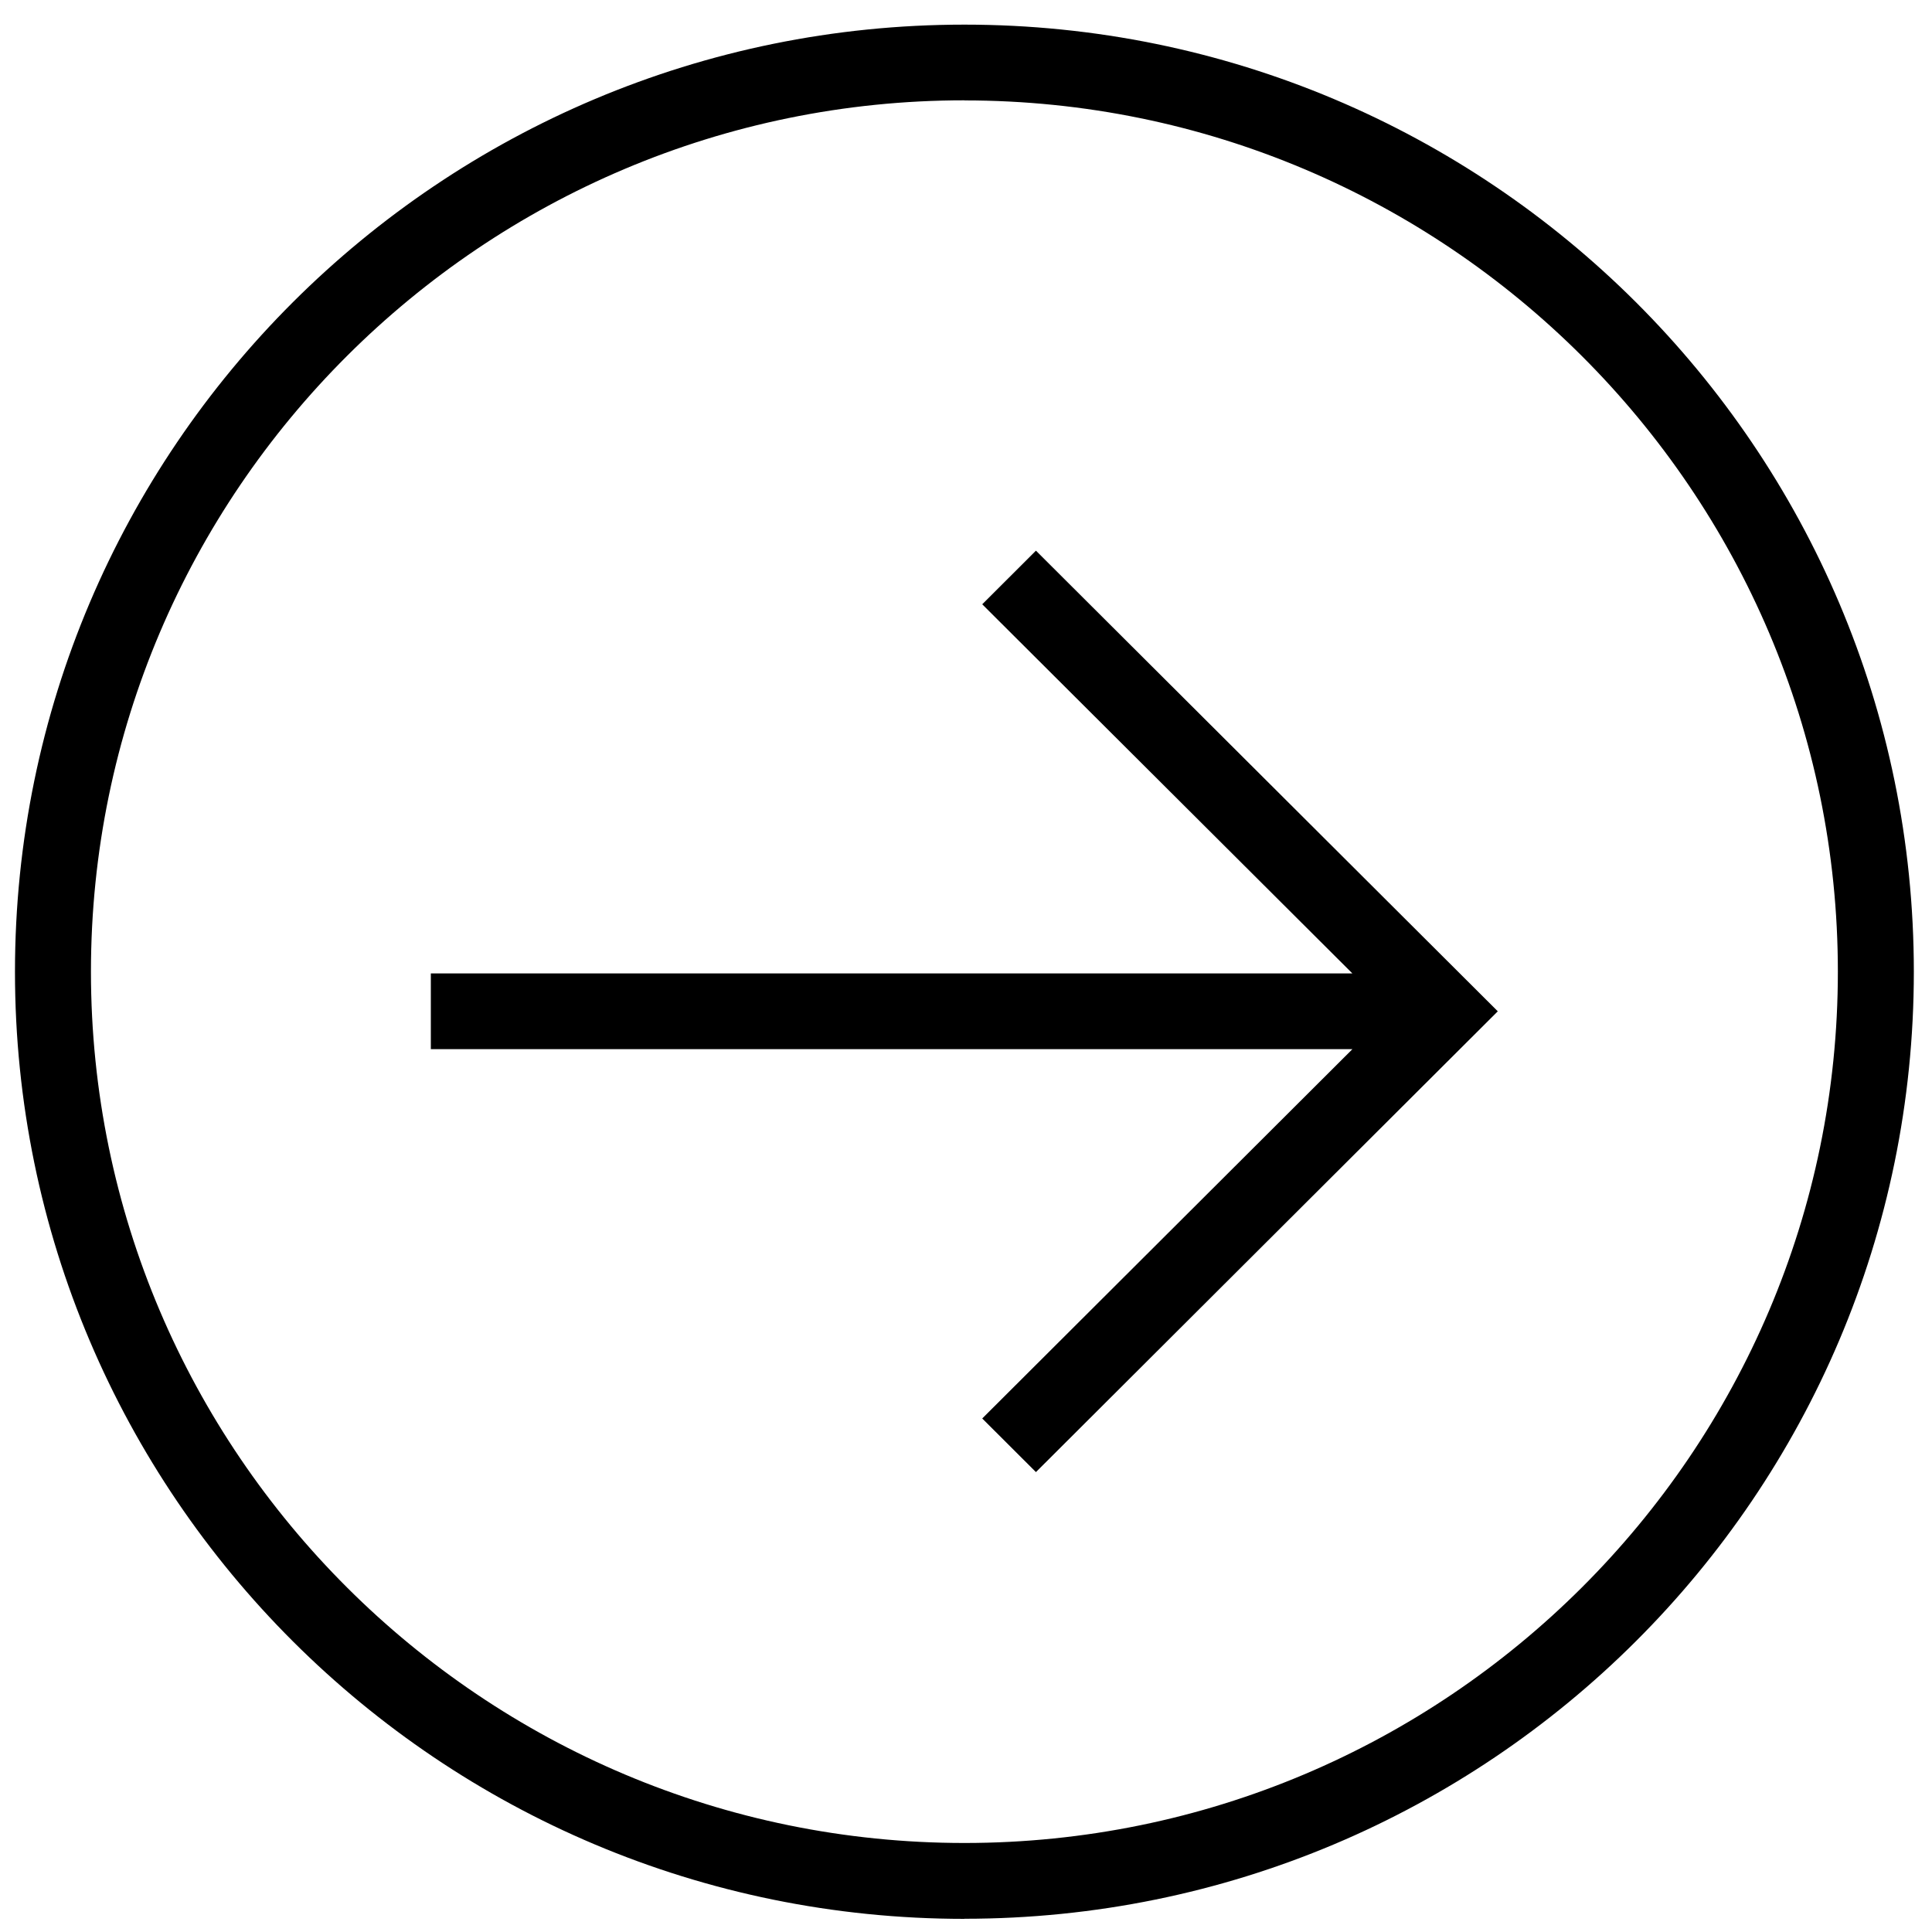
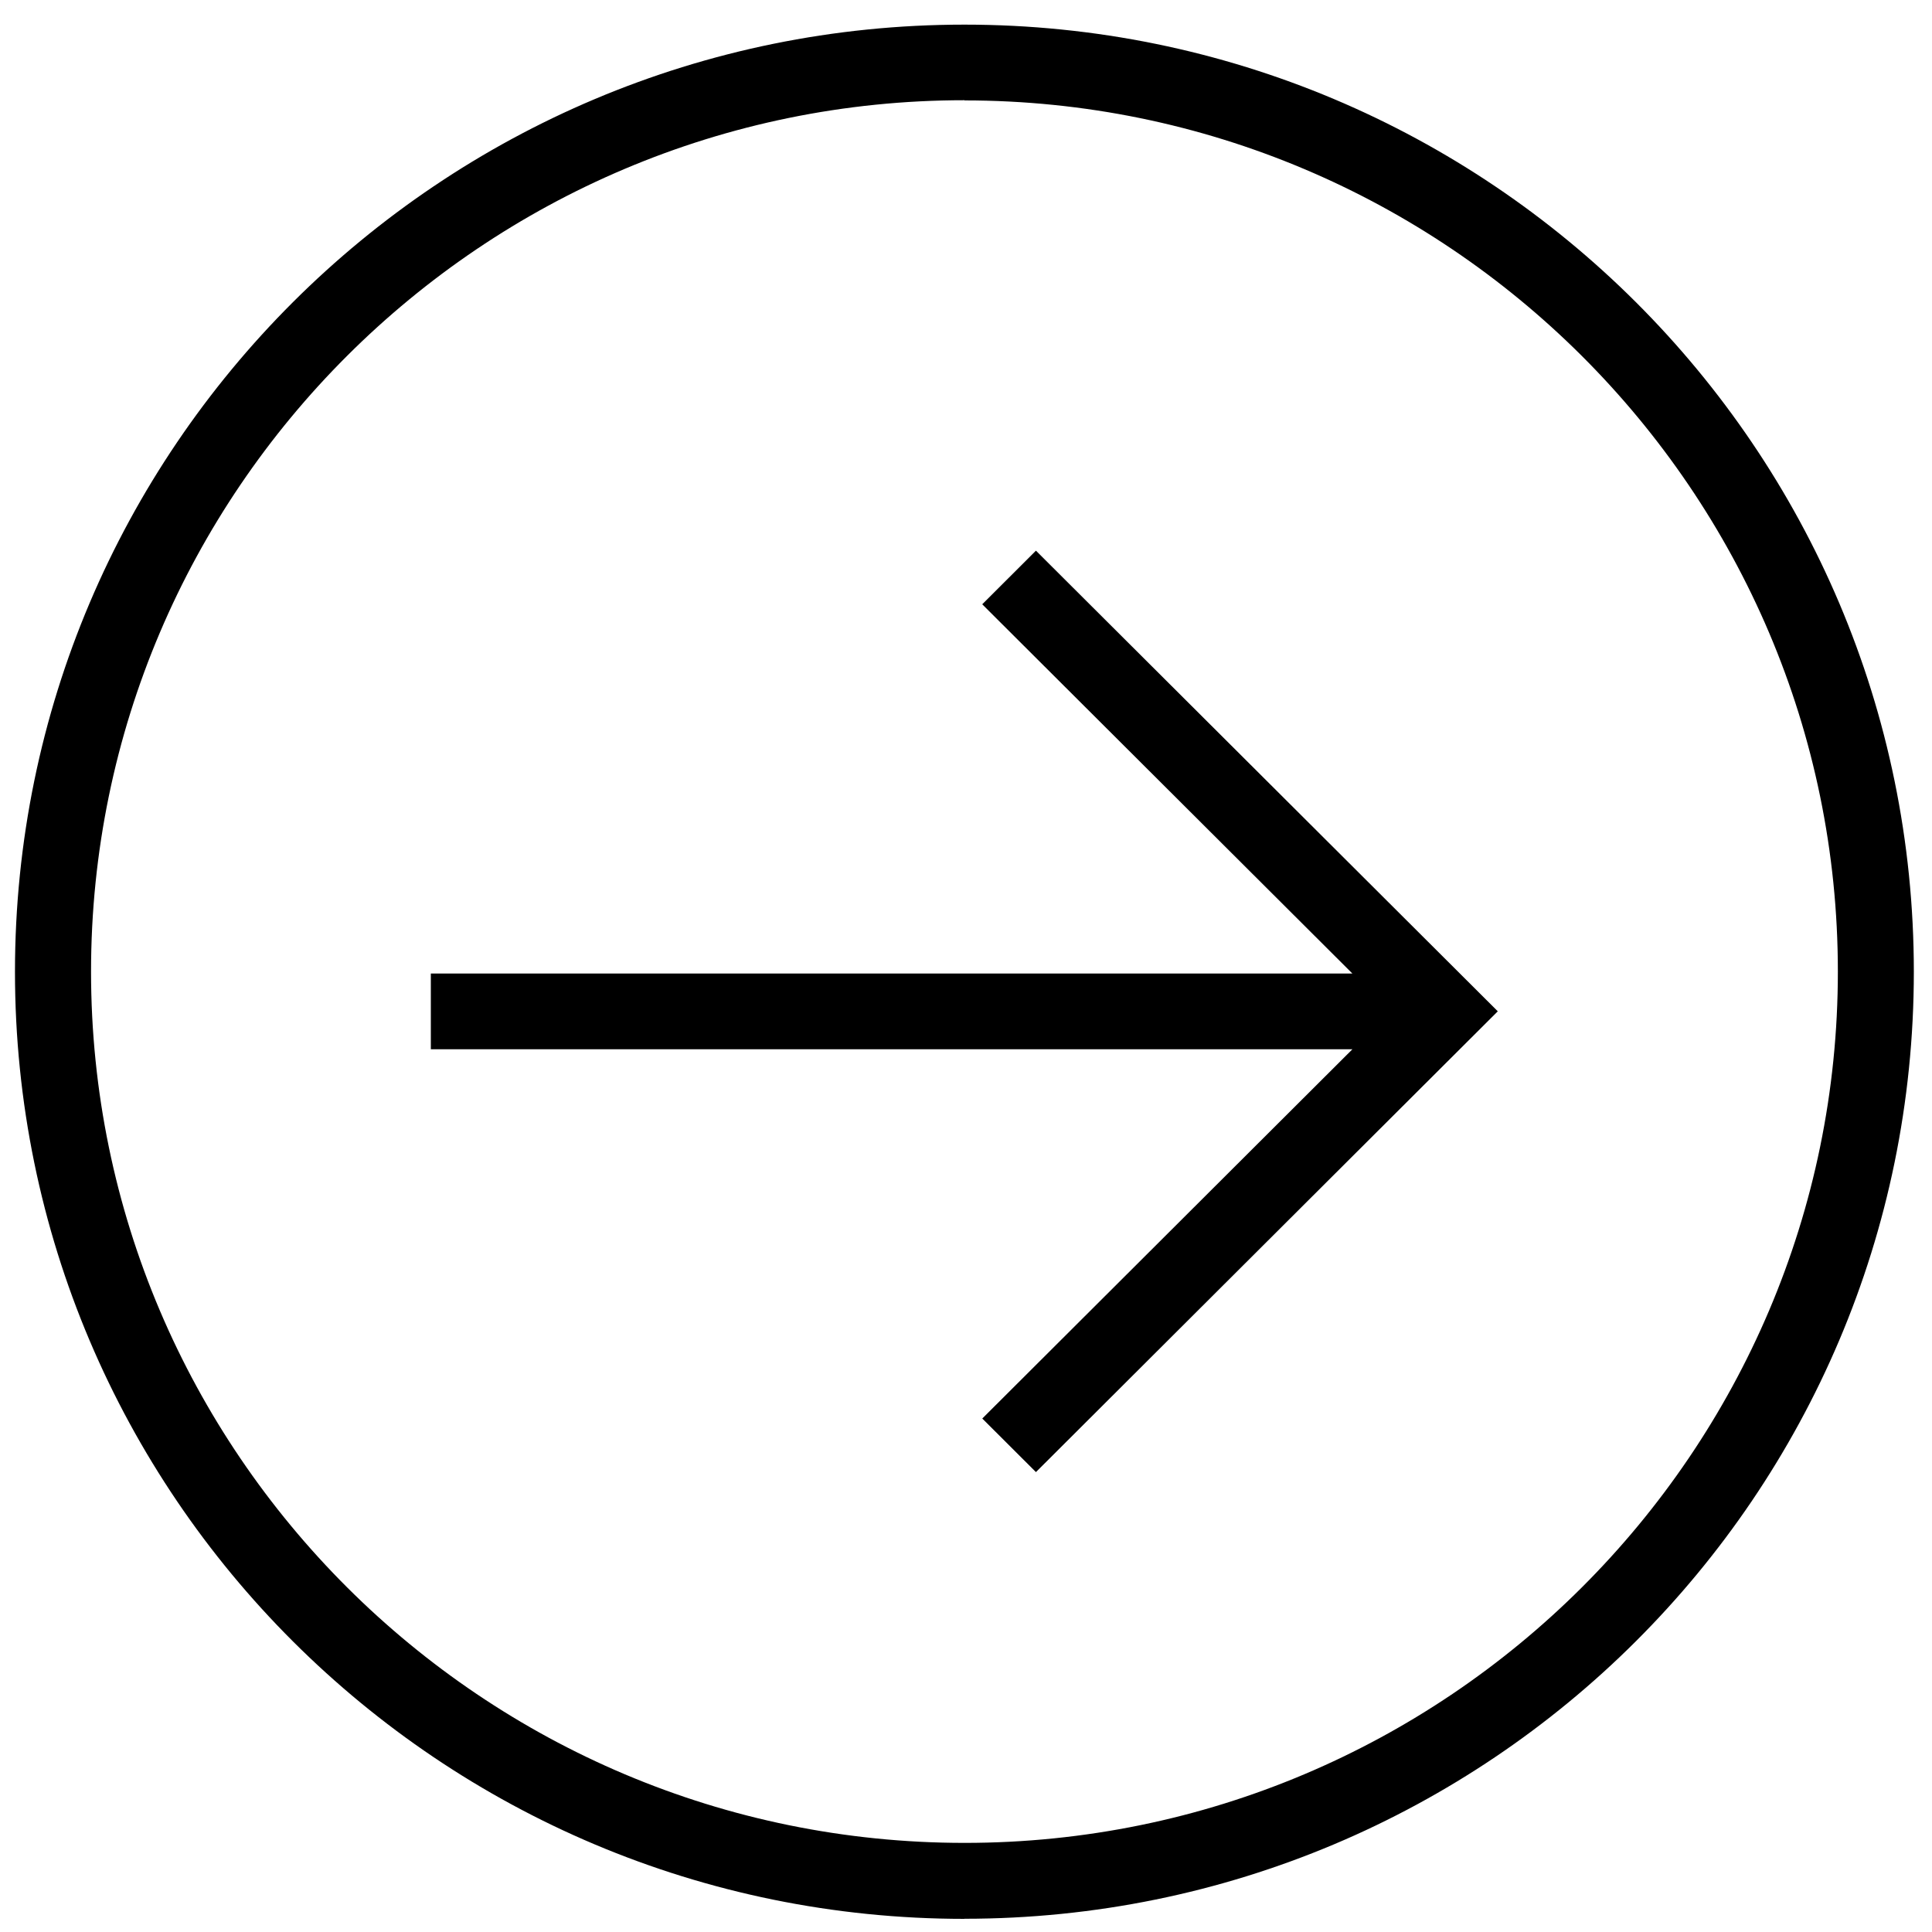
<svg xmlns="http://www.w3.org/2000/svg" width="40" height="40" viewBox="0 0 40 40">
  <g fill="currentColor">
-     <path d="M19.967 39.726c10.858 0 19.657-8.78 19.657-19.608C39.624 9.29 30.824.51 19.967.51 9.11.51.31 9.29.31 20.12c0 10.83 8.8 19.608 19.657 19.608zm0-37.647c9.972 0 18.084 8.093 18.084 18.038 0 9.95-8.11 18.04-18.083 18.04-9.972 0-18.085-8.09-18.085-18.04 0-9.945 8.113-18.04 18.085-18.04z" />
-     <path d="M20.336 29.368l1.112 1.11 9.562-9.54-9.562-9.537-1.112 1.11L28 20.154H8.92v1.568H28l-7.664 7.646" />
+     <path d="M19.967 39.726c10.858 0 19.657-8.78 19.657-19.608C39.624 9.29 30.824.51 19.967.51S.31 9.29.31 20.12s8.8 19.608 19.657 19.608zm0-37.647c9.972 0 18.084 8.09 18.084 18.036 0 9.95-8.11 18.04-18.08 18.04-9.973 0-18.086-8.09-18.086-18.04 0-9.945 8.113-18.04 18.085-18.04z" />
+     <path d="M20.336 29.368l1.112 1.11 9.562-9.54-9.562-9.537-1.112 1.11L28 20.156H8.92v1.568H28l-7.664 7.646" />
  </g>
</svg>
